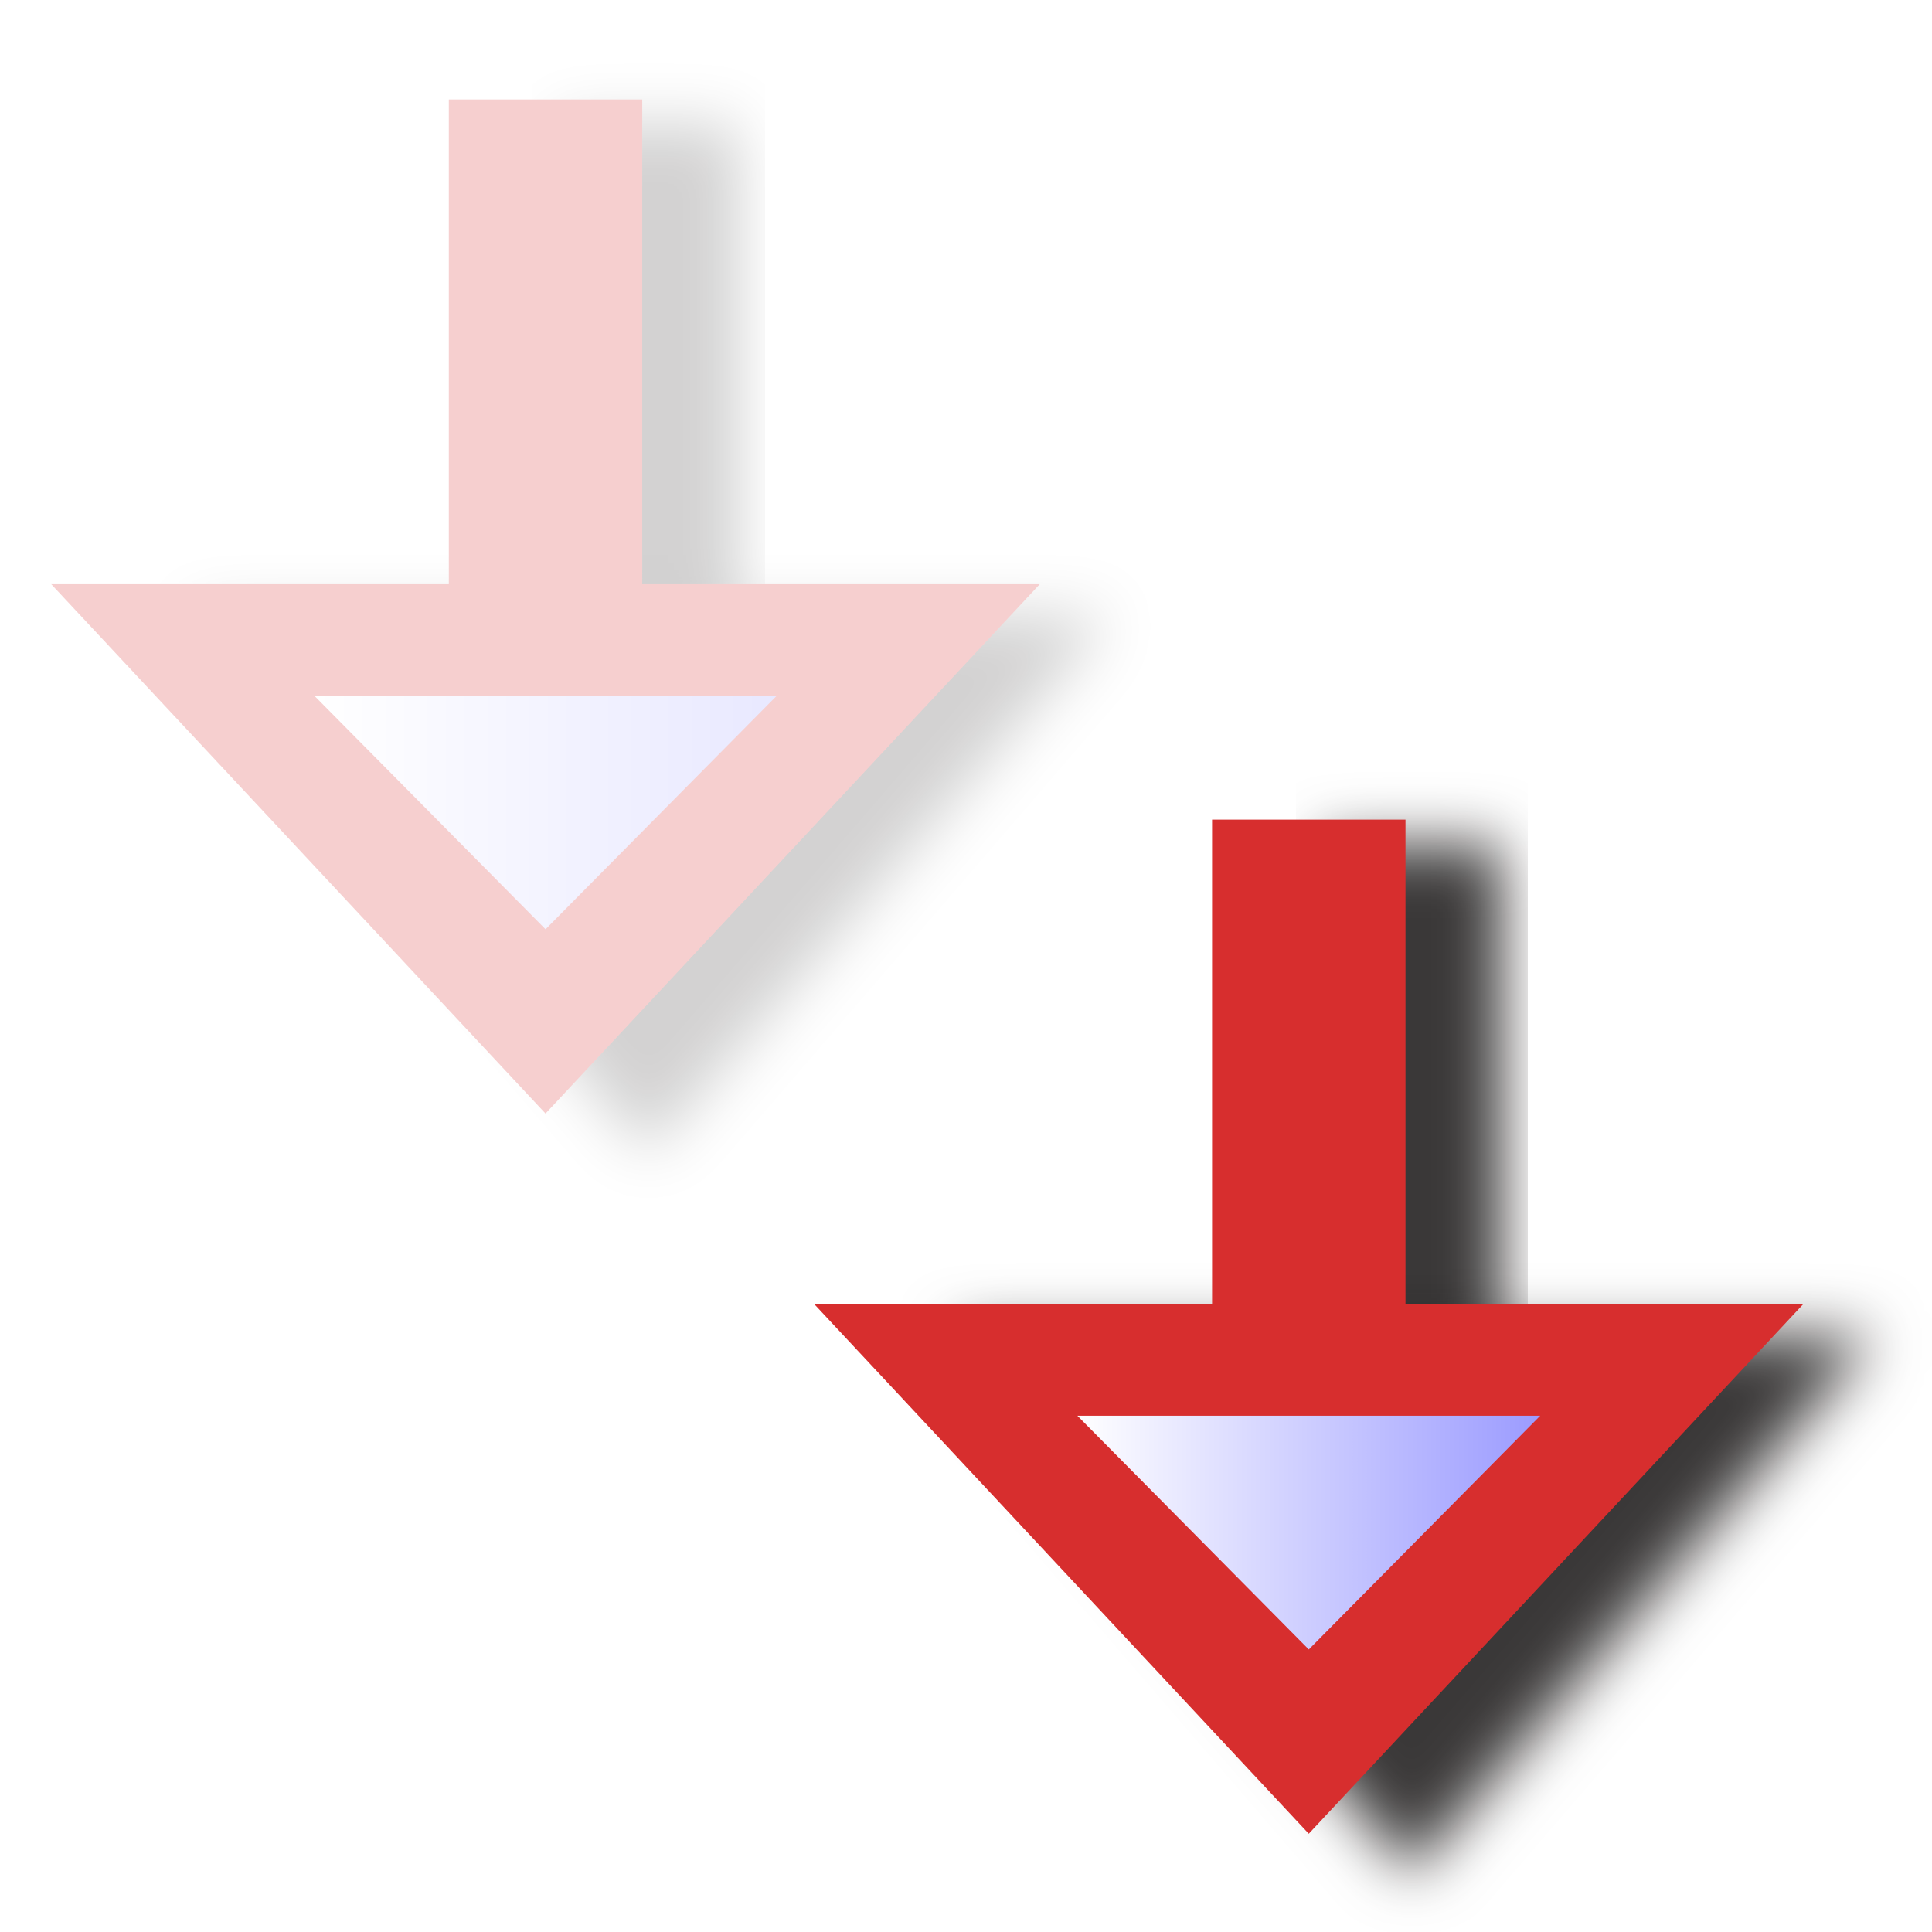
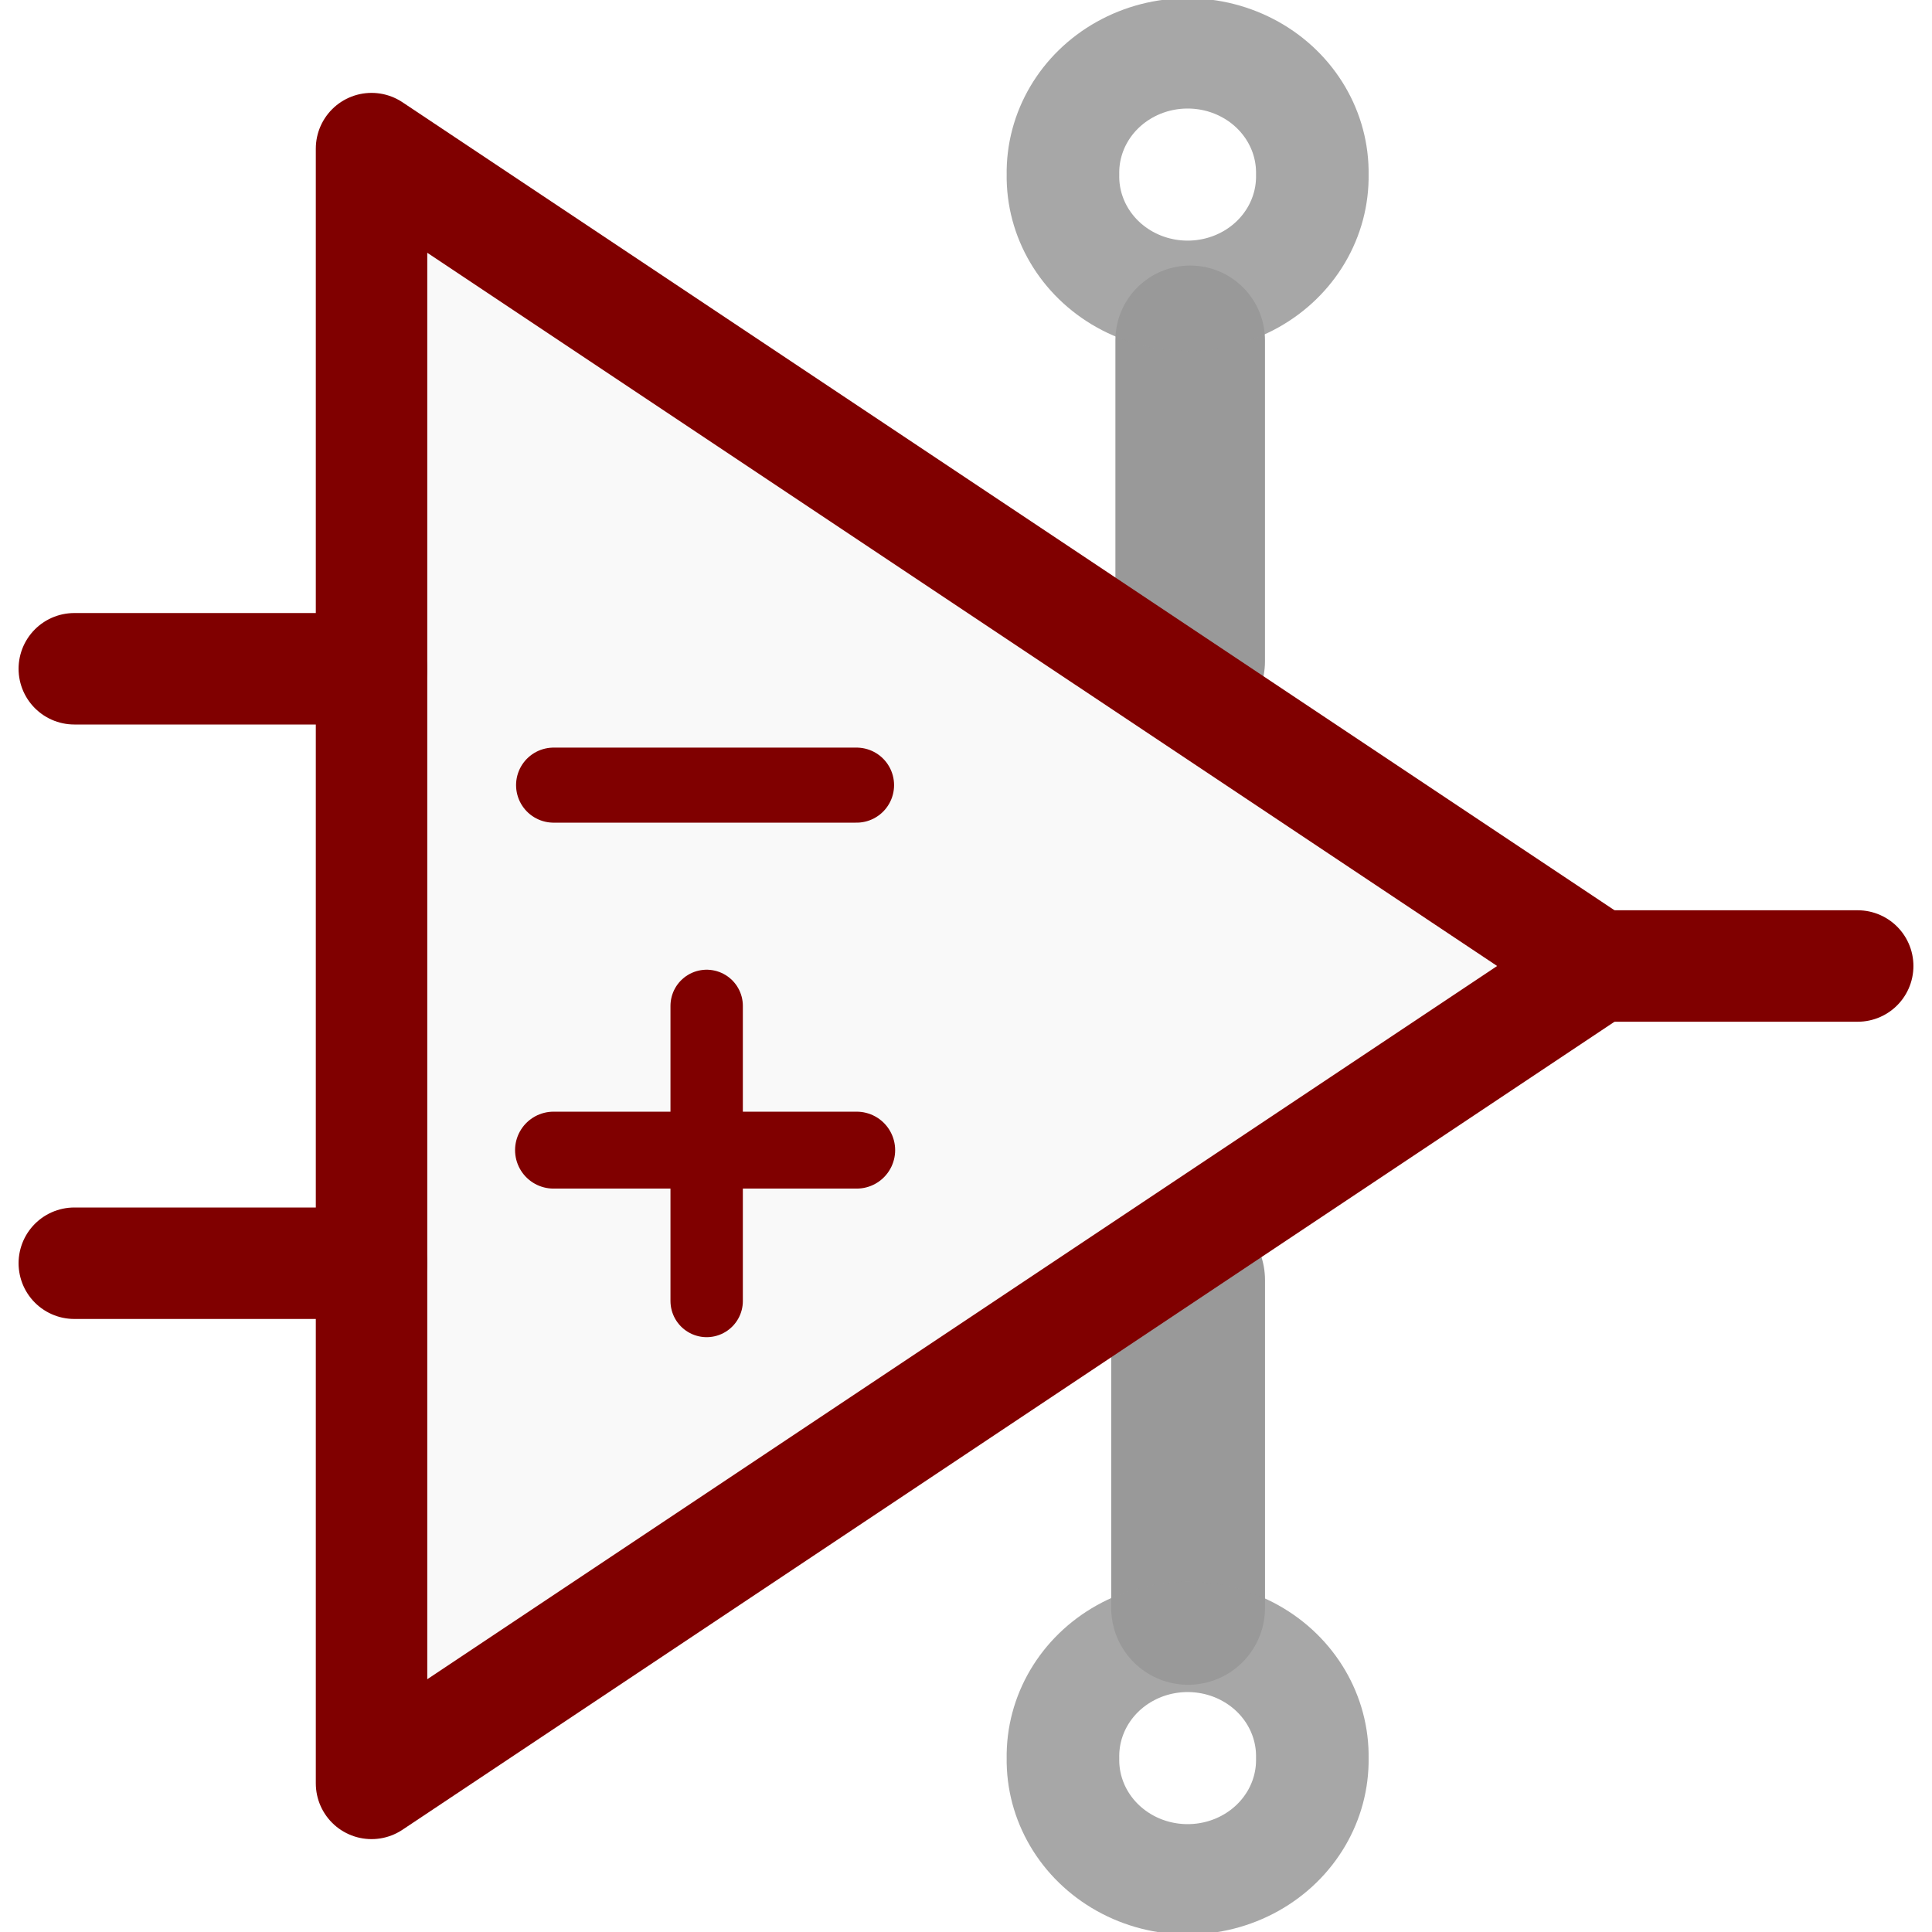
- <svg xmlns="http://www.w3.org/2000/svg" xmlns:xlink="http://www.w3.org/1999/xlink" height="48" width="48" version="1.1" id="svg2">
-   <defs id="defs4">
-     <filter id="j" height="1.272" width="1.154" color-interpolation-filters="sRGB" y="-.136" x="-.077">
-       <feGaussianBlur stdDeviation="0.327" id="feGaussianBlur13" />
-     </filter>
-     <filter id="l" height="1.28" width="1.786" color-interpolation-filters="sRGB" y="-.14" x="-.393">
-       <feGaussianBlur stdDeviation="0.327" id="feGaussianBlur16" />
-     </filter>
-     <linearGradient id="a" y2="16.971" gradientUnits="userSpaceOnUse" x2="5.303" gradientTransform="matrix(4.9323,0,0,2.5513,-75.094,-8.1257)" y1="16.971" x1="2.475">
-       <stop stop-color="#fff" offset="0" id="stop19" />
-       <stop stop-color="#9b9bff" offset="1" id="stop21" />
-     </linearGradient>
-     <filter id="m" height="1.28" width="1.786" color-interpolation-filters="sRGB" y="-.14" x="-.393">
-       <feGaussianBlur stdDeviation="0.327" id="feGaussianBlur24" />
-     </filter>
-     <filter id="k" height="1.272" width="1.154" color-interpolation-filters="sRGB" y="-.136" x="-.077">
-       <feGaussianBlur stdDeviation="0.327" id="feGaussianBlur27" />
-     </filter>
-     <linearGradient xlink:href="#a" id="linearGradient2893" gradientUnits="userSpaceOnUse" gradientTransform="matrix(4.9323,0,0,2.5513,-75.094,-8.1257)" x1="2.475" y1="16.971" x2="5.303" y2="16.971" />
-     <linearGradient xlink:href="#a" id="linearGradient2895" gradientUnits="userSpaceOnUse" gradientTransform="matrix(4.9323,0,0,2.5513,-75.094,-8.1257)" x1="2.475" y1="16.971" x2="5.303" y2="16.971" />
-   </defs>
-   <g transform="matrix(0.8244086,0,0,0.804826,78.61018,9.76977)" id="g57">
-     <rect transform="matrix(0,-2.8698,2.7324,0,-31.895,6.2153)" height="1.994" width="5.602" y="-8.649" x="-8.296" id="rect59" style="opacity:0.785;fill:#040101;filter:url(#l)" />
-     <path d="M -12.528,3.729 -7.431,9.5 -2.334,3.729 h -10.193 z" transform="matrix(2.7324,0,0,2.8698,-32.499,18.408)" id="path61" style="opacity:0.785;fill:#040101;fill-rule:evenodd;filter:url(#j)" />
-     <rect transform="matrix(0,-1,1,0,0,0)" height="5.829" width="15.864" y="-58.826" x="-29.027" id="rect63" style="fill:#d72e2e" />
-     <path d="m -70.807,28.127 14.895,16.341 14.895,-16.341 h -29.791 z" id="path65" style="fill:#d72e2e;fill-rule:evenodd" />
-     <path d="m -62.887,31.563 h 13.951 l -6.975,7.216 -6.975,-7.216 z" id="path67" style="fill:url(#linearGradient2895);fill-rule:evenodd" />
-   </g>
-   <rect fill-opacity="0" height="48.682" width="49.8" y="-1.676" x="-72.75" id="rect69" />
-   <g transform="matrix(0.8244086,0,0,0.804826,59.64726,-8.123147)" id="g71" style="opacity:0.227">
-     <rect transform="matrix(0,-2.8698,2.7324,0,-31.895,6.2153)" height="1.994" width="5.602" y="-8.649" x="-8.296" id="rect73" style="opacity:0.785;fill:#040101;filter:url(#m)" />
-     <path d="M -12.528,3.729 -7.431,9.5 -2.334,3.729 h -10.193 z" transform="matrix(2.7324,0,0,2.8698,-32.499,18.408)" id="path75" style="opacity:0.785;fill:#040101;fill-rule:evenodd;filter:url(#k)" />
-     <rect transform="matrix(0,-1,1,0,0,0)" height="5.829" width="15.864" y="-58.826" x="-29.027" id="rect77" style="fill:#d72e2e" />
-     <path d="m -70.807,28.127 14.895,16.341 14.895,-16.341 h -29.791 z" id="path79" style="fill:#d72e2e;fill-rule:evenodd" />
-     <path d="m -62.887,31.563 h 13.951 l -6.975,7.216 -6.975,-7.216 z" id="path81" style="fill:url(#linearGradient2893);fill-rule:evenodd" />
-   </g>
+ <svg xmlns="http://www.w3.org/2000/svg" height="26" width="26" version="1.1" id="svg2">
+   <defs id="defs4" />
+   <path id="path3757" d="m 16.017,8.899 0,-4.319" style="fill:#b3b3b3;stroke:#999999;stroke-width:2.013;stroke-linecap:round;stroke-linejoin:miter;stroke-miterlimit:4;stroke-opacity:1;stroke-dasharray:none" />
+   <path style="fill:none;stroke:#999999;stroke-width:2.07;stroke-linecap:round;stroke-linejoin:miter;stroke-miterlimit:4;stroke-opacity:1;stroke-dasharray:none" d="m 15.989,17.228 0,4.41" id="path3759" />
+   <path style="fill:#f9f9f9;stroke:#800000;stroke-width:1.5;stroke-linecap:butt;stroke-linejoin:round;stroke-miterlimit:4;stroke-opacity:1;stroke-dasharray:none" d="M 5,2 5,24 21.5,13 z" id="path2990" />
+   <path style="fill:none;stroke:#800000;stroke-width:1.01;stroke-linecap:round;stroke-linejoin:miter;stroke-miterlimit:4;stroke-opacity:1;stroke-dasharray:none" d="m 7.45,10.566 4.077,0" id="path3760" />
+   <path id="path3762" d="m 7.449,15.478 4.08,0" style="fill:none;stroke:#800000;stroke-width:1.035;stroke-linecap:round;stroke-linejoin:miter;stroke-miterlimit:4;stroke-opacity:1;stroke-dasharray:none" />
+   <path style="fill:none;stroke:#800000;stroke-width:1.5;stroke-linecap:round;stroke-linejoin:miter;stroke-miterlimit:4;stroke-opacity:1;stroke-dasharray:none" d="M 21.5,13 25,13" id="path3766" />
+   <path style="fill:none;stroke:#800000;stroke-width:1.5;stroke-linecap:round;stroke-linejoin:miter;stroke-miterlimit:4;stroke-opacity:1;stroke-dasharray:none" d="M 5,9 1,9" id="path3768" />
+   <path style="fill:none;stroke:#800000;stroke-width:1.5;stroke-linecap:round;stroke-linejoin:miter;stroke-miterlimit:4;stroke-opacity:1;stroke-dasharray:none" d="M 5,17 1,17" id="path3770" />
+   <path style="fill:none;stroke:#800000;stroke-width:0.974;stroke-linecap:round;stroke-linejoin:miter;stroke-miterlimit:4;stroke-opacity:1;stroke-dasharray:none" d="m 9.51,13.537 0,3.971" id="path3813" />
+   <path style="opacity:0.86;fill:none;stroke:#999999;stroke-width:3.284;stroke-linecap:round;stroke-linejoin:bevel;stroke-miterlimit:4;stroke-opacity:1;stroke-dasharray:none" id="path3788-3" d="m 40.459,7.992 a 3.637,3.549 0 1 1 -7.273,0 3.637,3.549 0 1 1 7.273,0 z" transform="matrix(0.4613894,0,0,0.4520741,-1.006741,20.04675)" />
+   <path style="opacity:0.86;fill:none;stroke:#999999;stroke-width:3.284;stroke-linecap:round;stroke-linejoin:bevel;stroke-miterlimit:4;stroke-opacity:1;stroke-dasharray:none" id="path3788-3-1" d="m 40.459,7.992 a 3.637,3.549 0 1 1 -7.273,0 3.637,3.549 0 1 1 7.273,0 z" transform="matrix(0.4613894,0,0,0.4520741,-1.006741,-1.263574)" />
</svg>
